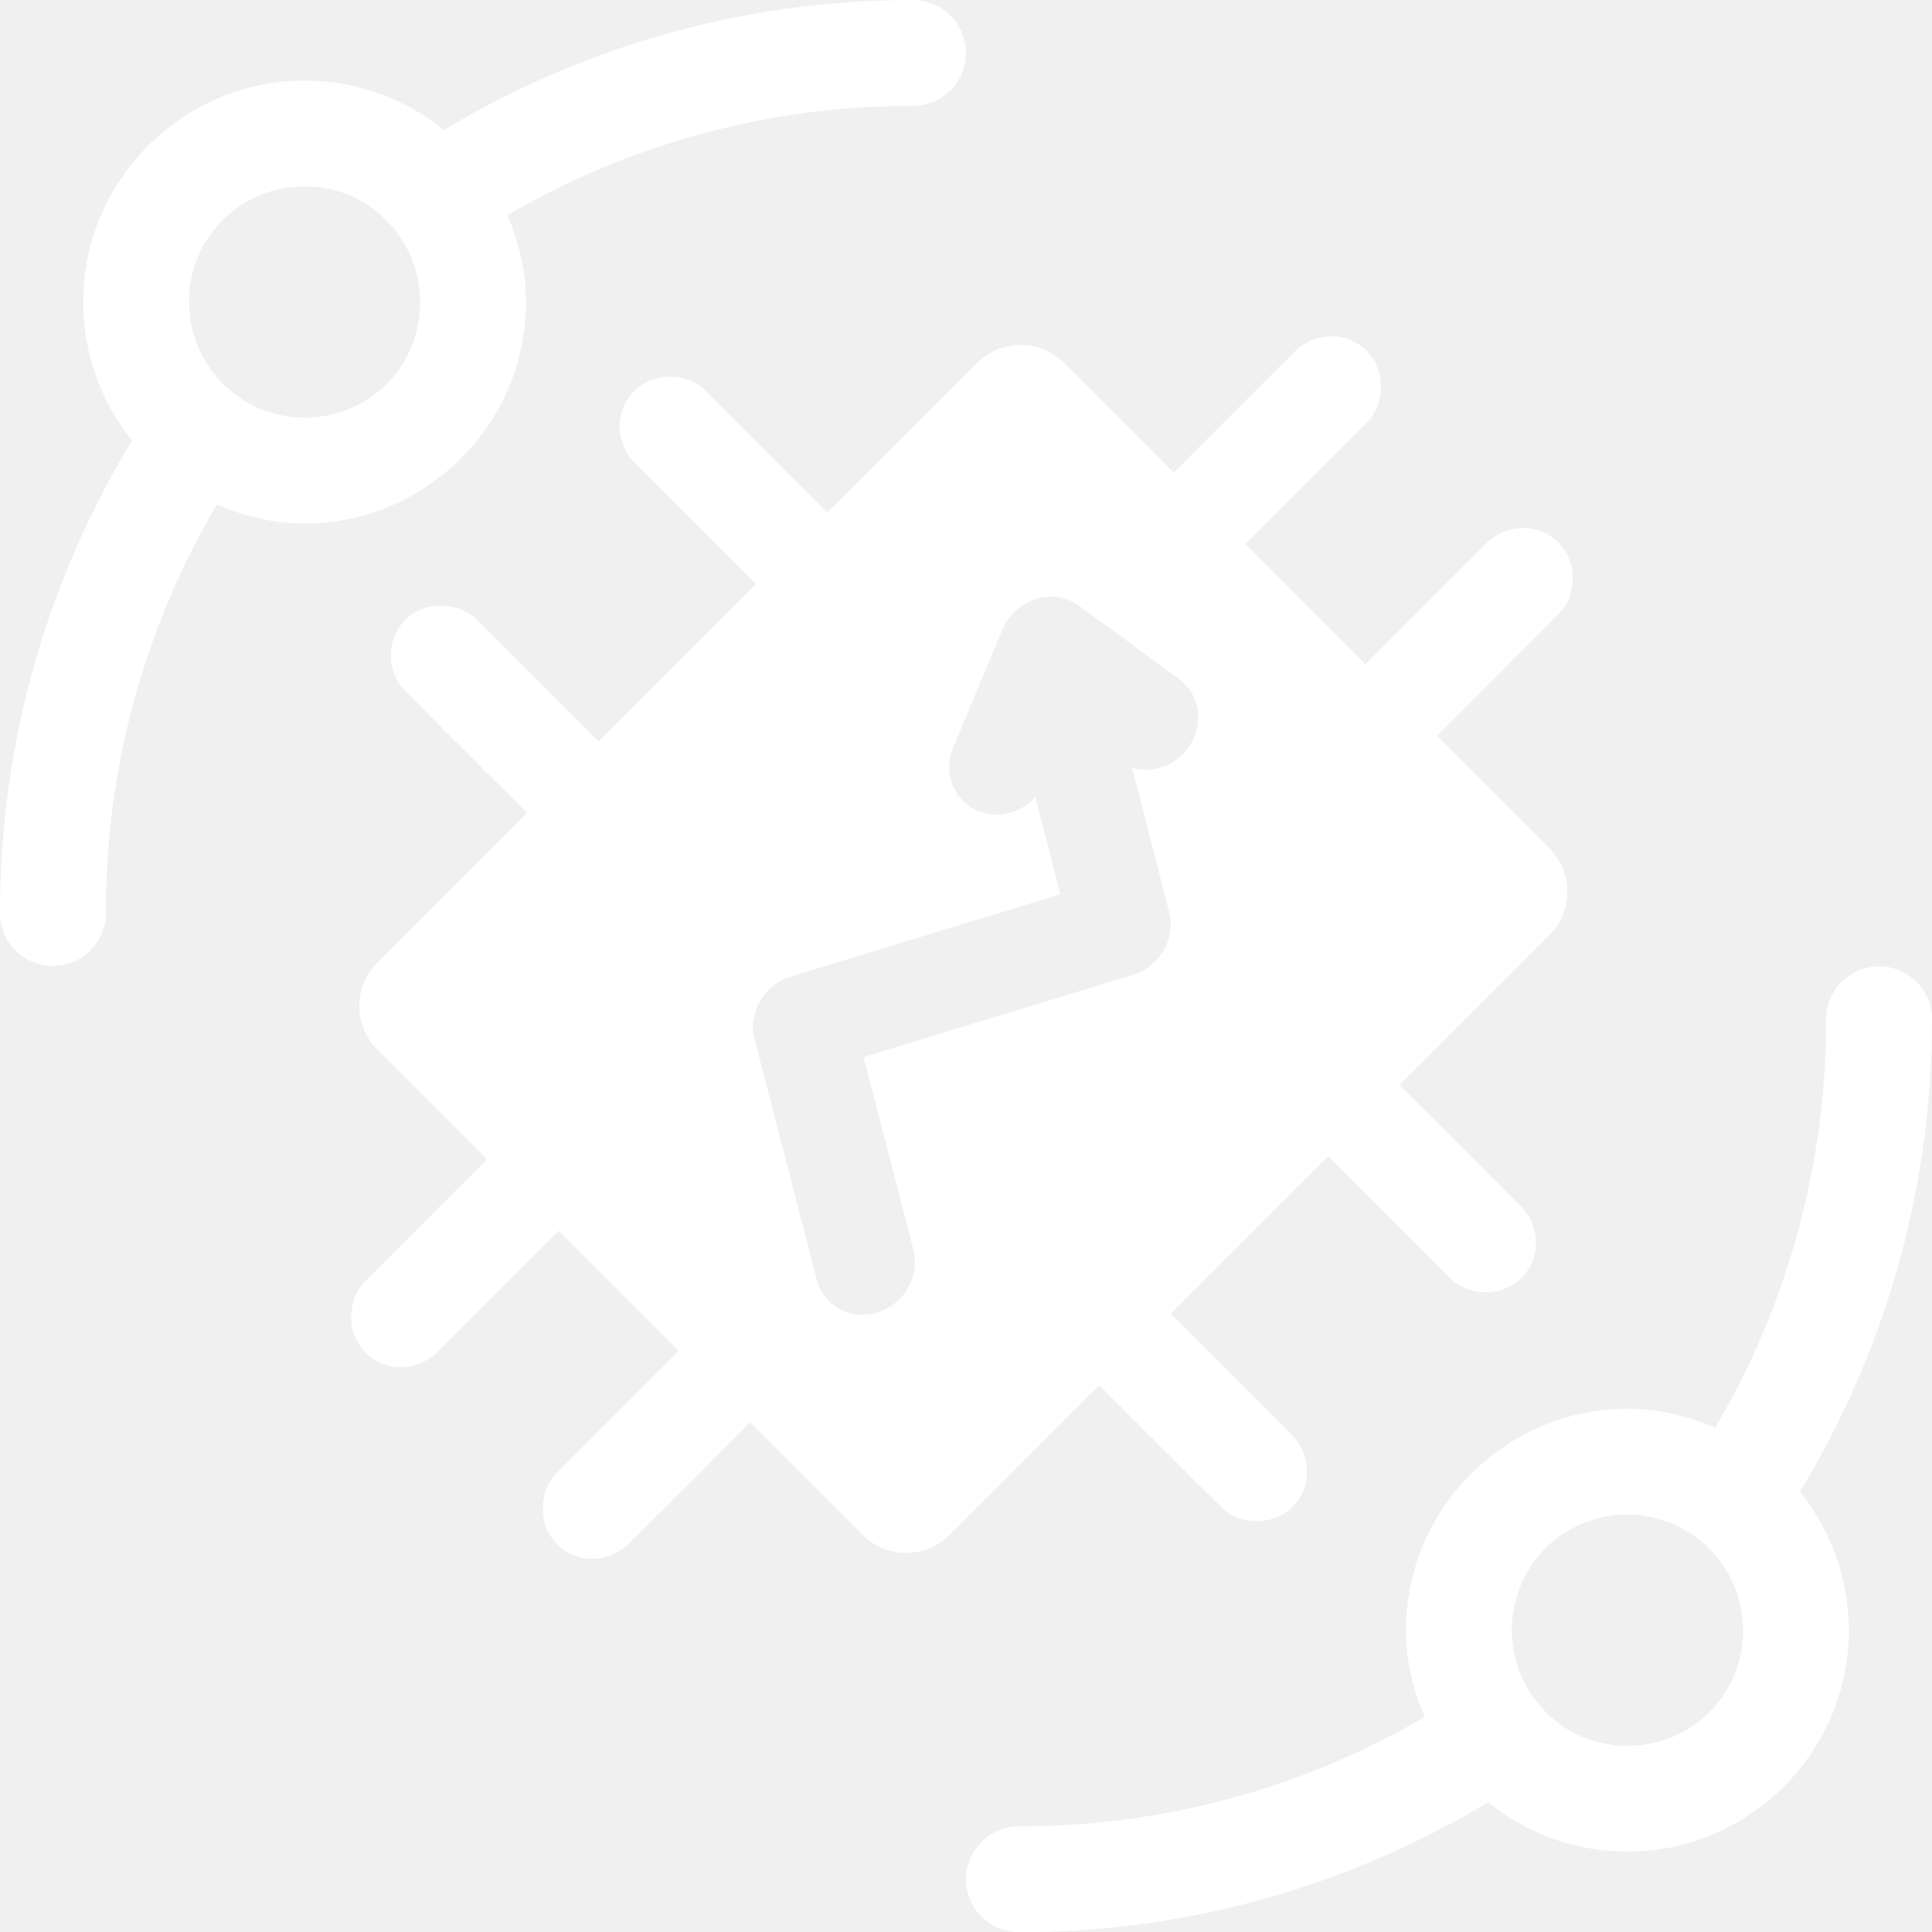
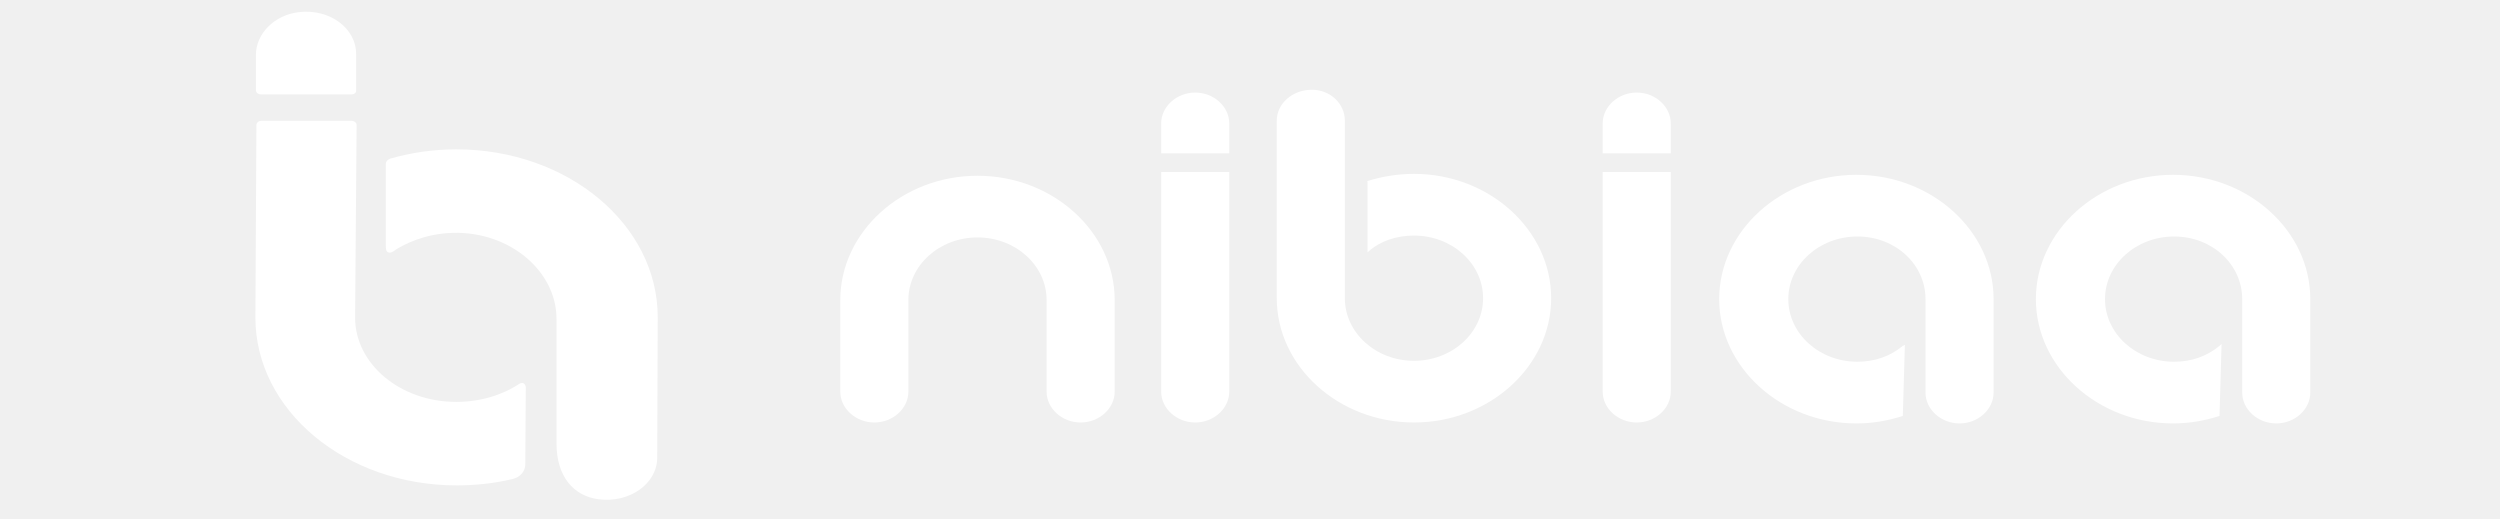
- <svg xmlns="http://www.w3.org/2000/svg" id="svg2" height="320" width="320" version="1.1" viewBox="0 0 320 320">
-   <g id="layer1" transform="translate(0 -732.36)" stroke-width="28">
-     <g id="g5175-6-32" transform="matrix(1.0471 1.0606 -1.0484 1.0619 931.69 -208.55)" />
-     <g id="g4241" fill="#fff">
-       <path id="path4278" style="color-rendering:auto;text-decoration-color:#000000;color:#000000;isolation:auto;mix-blend-mode:normal;shape-rendering:auto;solid-color:#000000;block-progression:tb;text-decoration-line:none;text-decoration-style:solid;image-rendering:auto;white-space:normal;text-indent:0;text-transform:none" d="m151.13 732.36c-28.363 0-54.915 7.915-77.613 21.537-6.472-5.262-14.605-8.191-23.067-8.194a8.766 8.766 0 0 0 -0.004 0c-20.154 0.001-36.679 16.528-36.678 36.682a8.766 8.766 0 0 0 0 0.011c0.01 8.415 2.927 16.483 8.103 22.927-13.83 22.83-21.87 49.58-21.87 78.17a8.766 8.766 0 1 0 17.531 0c0-24.702 6.719-47.748 18.378-67.574 4.566 1.985 9.473 3.15 14.519 3.157a8.766 8.766 0 0 0 0.012 0c20.155 0.001 36.683-16.527 36.682-36.682a8.766 8.766 0 0 0 0 -0.004c-0.002-4.999-1.139-9.863-3.083-14.397 19.717-11.484 42.585-18.095 67.085-18.095a8.766 8.766 0 1 0 0 -17.531zm-100.69 30.88c5.913 0.002 11.191 2.512 14.836 7.077a8.766 8.766 0 0 0 0.183 0.215c2.671 3.38 4.133 7.553 4.134 11.863-0.002 10.677-8.468 19.144-19.144 19.148-4.37-0.008-8.601-1.509-12-4.255a8.766 8.766 0 0 0 -0.012 -0.009c-4.514-3.633-7.136-9.098-7.144-14.893 0.003-10.677 8.47-19.144 19.148-19.146z" />
-       <path id="path4486-0-9-6-9-7-6-5" style="color-rendering:auto;text-decoration-color:#000000;color:#000000;isolation:auto;mix-blend-mode:normal;shape-rendering:auto;solid-color:#000000;block-progression:tb;text-decoration-line:none;text-decoration-style:solid;image-rendering:auto;white-space:normal;text-indent:0;text-transform:none" d="m66.992 835.19c-1.492 1.558-2.366 3.71-2.258 6.071 0.096 2.045 0.913 4.02 2.337 5.518 6.805 6.856 20.223 20.223 20.223 20.223l11.844-11.83s-12.973-12.961-20.176-20.171c-1.604-1.633-3.75-2.314-6.012-2.324-2.358-0.011-4.467 0.954-5.959 2.512zm32.147 19.983-36.639 36.639c-3.975 3.976-3.975 10.421 0 14.397l18.156 18.156 31.753 31.753 30.478 30.478c3.976 3.976 10.422 3.976 14.398 0l24.791-24.791 37.914-37.914 36.639-36.639c3.975-3.976 3.975-10.422-0.001-14.398l-18.63-18.63-31.75-31.76-30.01-30c-3.976-3.975-10.421-3.975-14.397 0l-24.79 24.79-37.91 37.91zm37.911-37.91s-12.973-12.961-20.176-20.171c-1.604-1.633-3.75-2.314-6.012-2.324-4.717-0.023-8.434 3.862-8.217 8.583 0.096 2.045 0.913 4.02 2.337 5.518 6.805 6.856 20.223 20.223 20.223 20.223l11.844-11.83zm69.193 5.213s12.961-12.973 20.171-20.176c1.633-1.604 2.314-3.75 2.324-6.012 0.022-4.717-3.862-8.434-8.583-8.217-2.045 0.096-4.02 0.913-5.518 2.337-6.856 6.805-20.223 20.223-20.223 20.223l11.83 11.844zm31.753 31.753s12.961-12.973 20.171-20.176c1.633-1.604 2.314-3.75 2.324-6.012 0.022-4.717-3.862-8.434-8.583-8.217-2.045 0.096-4.02 0.913-5.518 2.337-6.856 6.805-20.223 20.223-20.223 20.223l11.83 11.844zm-18.009 69.667s12.973 12.961 20.178 20.169c1.604 1.632 3.75 2.314 6.012 2.324 4.717 0.022 8.434-3.861 8.217-8.583l-0.002 0.002c-0.096-2.045-0.914-4.021-2.338-5.519-6.805-6.856-20.222-20.222-20.222-20.222l-11.844 11.83zm-37.914 37.914s12.973 12.961 20.178 20.169c1.604 1.632 3.75 2.314 6.012 2.324 4.717 0.023 8.434-3.861 8.217-8.583h-0.002c-0.096-2.045-0.913-4.021-2.337-5.518-6.805-6.856-20.223-20.223-20.223-20.223l-11.844 11.83zm-69.667-5.687s-12.961 12.973-20.169 20.178c-1.632 1.604-2.314 3.75-2.324 6.012-0.023 4.717 3.861 8.434 8.583 8.217h-0.002c2.045-0.096 4.02-0.913 5.518-2.337 6.856-6.805 20.223-20.223 20.223-20.223l-11.82-11.84zm-31.743-31.74s-12.961 12.973-20.169 20.178c-1.632 1.604-2.314 3.75-2.324 6.012-0.023 4.717 3.861 8.434 8.583 8.217h-0.002c2.045-0.096 4.02-0.913 5.518-2.337 6.856-6.805 20.223-20.223 20.223-20.223l-11.829-11.85zm87.237-90.554c1.679-1.706 3.967-2.66 6.297-2.626 1.663 0.024 3.253 0.55 4.562 1.51l16.499 12.1c3.201 2.297 4.144 6.659 2.231 10.312-1.914 3.653-6.123 5.524-9.951 4.423l6.124 23.948c1.113 4.352-1.564 8.968-5.983 10.317l-44.642 13.631 8.246 31.883c1.173 4.37-1.502 9.044-5.955 10.407s-8.976-1.111-10.068-5.505l-10.282-39.769c-1.127-4.356 1.549-8.985 5.976-10.338l44.661-13.637-4.122-16.118c-2.763 3.064-7.234 3.808-10.586 1.762-3.353-2.047-4.614-6.29-2.986-10.047l8.117-19.454c0.433-1.038 1.067-1.989 1.862-2.797z" fill-rule="evenodd" />
-       <path id="path4278-5" style="color-rendering:auto;text-decoration-color:#000000;color:#000000;isolation:auto;mix-blend-mode:normal;shape-rendering:auto;solid-color:#000000;block-progression:tb;text-decoration-line:none;text-decoration-style:solid;image-rendering:auto;white-space:normal;text-indent:0;text-transform:none" d="m168.87 1052.4c28.363 0 54.915-7.915 77.614-21.538 6.472 5.262 14.605 8.192 23.067 8.194a8.766 8.766 0 0 0 0.004 0c20.155-0.001 36.68-16.528 36.679-36.682a8.766 8.766 0 0 0 0 -0.011c-0.01-8.415-2.927-16.484-8.103-22.927 13.825-22.82 21.866-49.572 21.866-78.162a8.766 8.766 0 1 0 -17.531 0c0 24.703-6.719 47.749-18.378 67.575-4.566-1.985-9.473-3.15-14.519-3.157a8.766 8.766 0 0 0 -0.012 0c-20.155-0.001-36.683 16.527-36.682 36.682 0.002 4.999 1.139 9.863 3.083 14.397-19.717 11.484-42.586 18.095-67.086 18.095a8.766 8.766 0 1 0 0 17.531zm100.69-30.875c-5.913 0-11.191-2.512-14.836-7.077a8.766 8.766 0 0 0 -0.183 -0.215c-2.671-3.38-4.133-7.553-4.134-11.863 0.002-10.677 8.468-19.144 19.144-19.148 4.37 0.008 8.601 1.509 12 4.255a8.766 8.766 0 0 0 0.012 0.009c4.514 3.633 7.136 9.098 7.144 14.893-0.003 10.677-8.47 19.145-19.148 19.146z" />
+ <svg xmlns="http://www.w3.org/2000/svg" id="svg2" height="320" width="1543.4" version="1.1" viewBox="0 0 1543.427 320">
+   <defs id="defs76" />
+   <g id="Layer_2-2" transform="matrix(3.36585,0,0,2.734604,-298.9935,-1056.212)" style="fill:#0000ff">
+     <path class="st0" d="m 314.304,474.659 c 0,3.798 -2.838,6.963 -6.244,6.963 -3.406,0 -6.244,-3.165 -6.244,-6.963 v -49.588 h 12.488 z" id="path123" style="fill:#ffffff;stroke-width:1.998" />
+     <path class="st0" d="m 314.304,420.85 h -12.488 v -6.752 c 0,-3.798 2.838,-6.963 6.244,-6.963 3.406,0 6.244,3.165 6.244,6.963 z" id="path125" style="fill:#ffffff;stroke-width:1.998" />
+     <g id="g129" style="fill:#ffffff" transform="matrix(1.892137,0,0,2.110123,-194.1027,-520.4757)">
+       <path class="st0" d="m 282,449.1 c 1.4,-0.5 3,-0.8 4.6,-0.8 7.3,0 13.3,6 13.3,13.3 0,7.3 -6,13.3 -13.3,13.3 -7.3,0 -13.3,-6 -13.3,-13.3 v -19 c 0,-1.8 1.5,-3.3 3.4,-3.3 1.8,0 3.2,1.5 3.2,3.3 v 19 c 0,3.7 3,6.7 6.7,6.7 3.7,0 6.7,-3 6.7,-6.7 0,-3.7 -3,-6.7 -6.7,-6.7 -1.7,0 -3.3,0.6 -4.4,1.7 0,0 -0.1,0.1 -0.1,0.1 v -7.6 z" id="path127" style="fill:#ffffff" />
    </g>
+     <path class="st0" d="m 395.287,474.659 c 0,3.798 -2.838,6.963 -6.244,6.963 -3.406,0 -6.244,-3.165 -6.244,-6.963 v -49.588 h 12.488 z" id="path131" style="fill:#ffffff;stroke-width:1.998" />
+     <path class="st0" d="m 395.287,420.85 h -12.488 v -6.752 c 0,-3.798 2.838,-6.963 6.244,-6.963 3.406,0 6.244,3.165 6.244,6.963 z" id="path133" style="fill:#ffffff;stroke-width:1.998" />
+     <g id="g137" style="fill:#ffffff" transform="matrix(1.892137,0,0,2.110123,-191.854,-520.4757)">
+       <path class="st0" d="m 332.8,474.2 c -1.4,0.5 -2.9,0.8 -4.5,0.8 -7.3,0 -13.3,-6 -13.3,-13.3 0,-7.3 6,-13.3 13.3,-13.3 7.3,0 13.3,6 13.3,13.3 v 10 c 0,1.8 -1.5,3.3 -3.3,3.3 -1.8,0 -3.3,-1.5 -3.3,-3.3 v -10 c 0,-3.7 -2.9,-6.7 -6.6,-6.7 -3.7,0 -6.7,3 -6.7,6.7 0,3.7 3,6.7 6.7,6.7 1.7,0 3.2,-0.6 4.4,-1.7 0.1,0 0.1,-0.1 0.2,-0.1 z" id="path135" style="fill:#ffffff" />
+     </g>
+     <g id="g141" style="fill:#ffffff" transform="matrix(1.892137,0,0,2.110123,-191.854,-520.4757)">
+       <path class="st0" d="m 363.5,474.2 c -1.4,0.5 -2.9,0.8 -4.5,0.8 -7.3,0 -13.3,-6 -13.3,-13.3 0,-7.3 6,-13.3 13.3,-13.3 7.3,0 13.3,6 13.3,13.3 v 10 c 0,1.8 -1.5,3.3 -3.3,3.3 -1.8,0 -3.3,-1.5 -3.3,-3.3 v -10 c 0,-3.7 -2.9,-6.7 -6.6,-6.7 -3.7,0 -6.7,3 -6.7,6.7 0,3.7 3,6.7 6.7,6.7 1.7,0 3.2,-0.6 4.4,-1.7 0.1,-0.1 0.1,-0.1 0.2,-0.2 z" id="path139" style="fill:#ffffff" />
+     </g>
+     <g id="g147-5" transform="matrix(0.9235712,0,0,0.9471408,-105.3742,110.9041)" style="fill:#ffffff">
+       <path class="st0" d="m 313.4,382.2 c -3.4,2.7 -7.8,4.3 -12.5,4.3 -11.1,0 -20.1,-9 -20.1,-20.1 l 0.3,-45.9 c 0,-0.6 -0.5,-1 -1,-1 h -17.9 c -0.6,0 -1,0.5 -1,1 l -0.2,45.9 c 0,22.1 17.9,40 40,40 3.8,0 7.5,-0.5 11,-1.5 1.6,-0.4 2.6,-1.9 2.6,-3.5 l 0.1,-18.5 c 0,0 -0.1,-0.6 -0.4,-0.8 -0.4,-0.3 -0.9,0.1 -0.9,0.1 z" id="path143-9" style="fill:#ffffff" />
+       <path class="st0" d="m 286.9,349 c 0,0.8 0,1.6 0.4,1.8 0.5,0.3 1,0 1.7,-0.7 3.2,-2.3 7.1,-3.8 11.3,-3.9 11.3,-0.3 20.5,9.2 20.5,20.5 v 29.7 c 0,7.9 3.4,12.5 8.3,13.3 6.3,1 11.7,-3.8 11.7,-9.9 l 0.1,-33.5 c 0,-22.1 -17.9,-40 -40,-40 -4.6,0 -9,0.8 -13.1,2.2 -0.5,0.2 -0.9,0.7 -0.9,1.3 z" id="path145-5" style="fill:#ffffff" />
+     </g>
+     <path class="st0" d="M 153.318,407.549 H 136.694 c -0.462,0 -0.924,-0.379 -0.924,-0.947 v -7.956 c 0,-4.736 3.325,-8.998 7.85,-9.661 5.726,-0.852 10.529,3.694 10.529,9.377 v 8.24 c 0.092,0.568 -0.369,0.947 -0.831,0.947 z" id="path149-7" style="fill:#ffffff;stroke-width:0.935" />
+     <path class="st0" d="m 268.124,439.842 c -7.001,0 -12.677,6.33 -12.677,14.138 v 20.679 c 0,3.798 -2.838,6.963 -6.244,6.963 -3.406,0 -6.244,-3.165 -6.244,-6.963 v -20.679 c 0,-15.404 11.353,-28.065 25.165,-28.065 v 0 c 13.813,0 25.165,12.661 25.165,28.065 v 20.679 c 0,3.798 -2.838,6.963 -6.244,6.963 -3.406,0 -6.244,-3.165 -6.244,-6.963 v -20.679 c 0,-7.807 -5.676,-14.138 -12.677,-14.138 z" id="path151" style="fill:#ffffff;stroke-width:1.998" />
  </g>
</svg>
